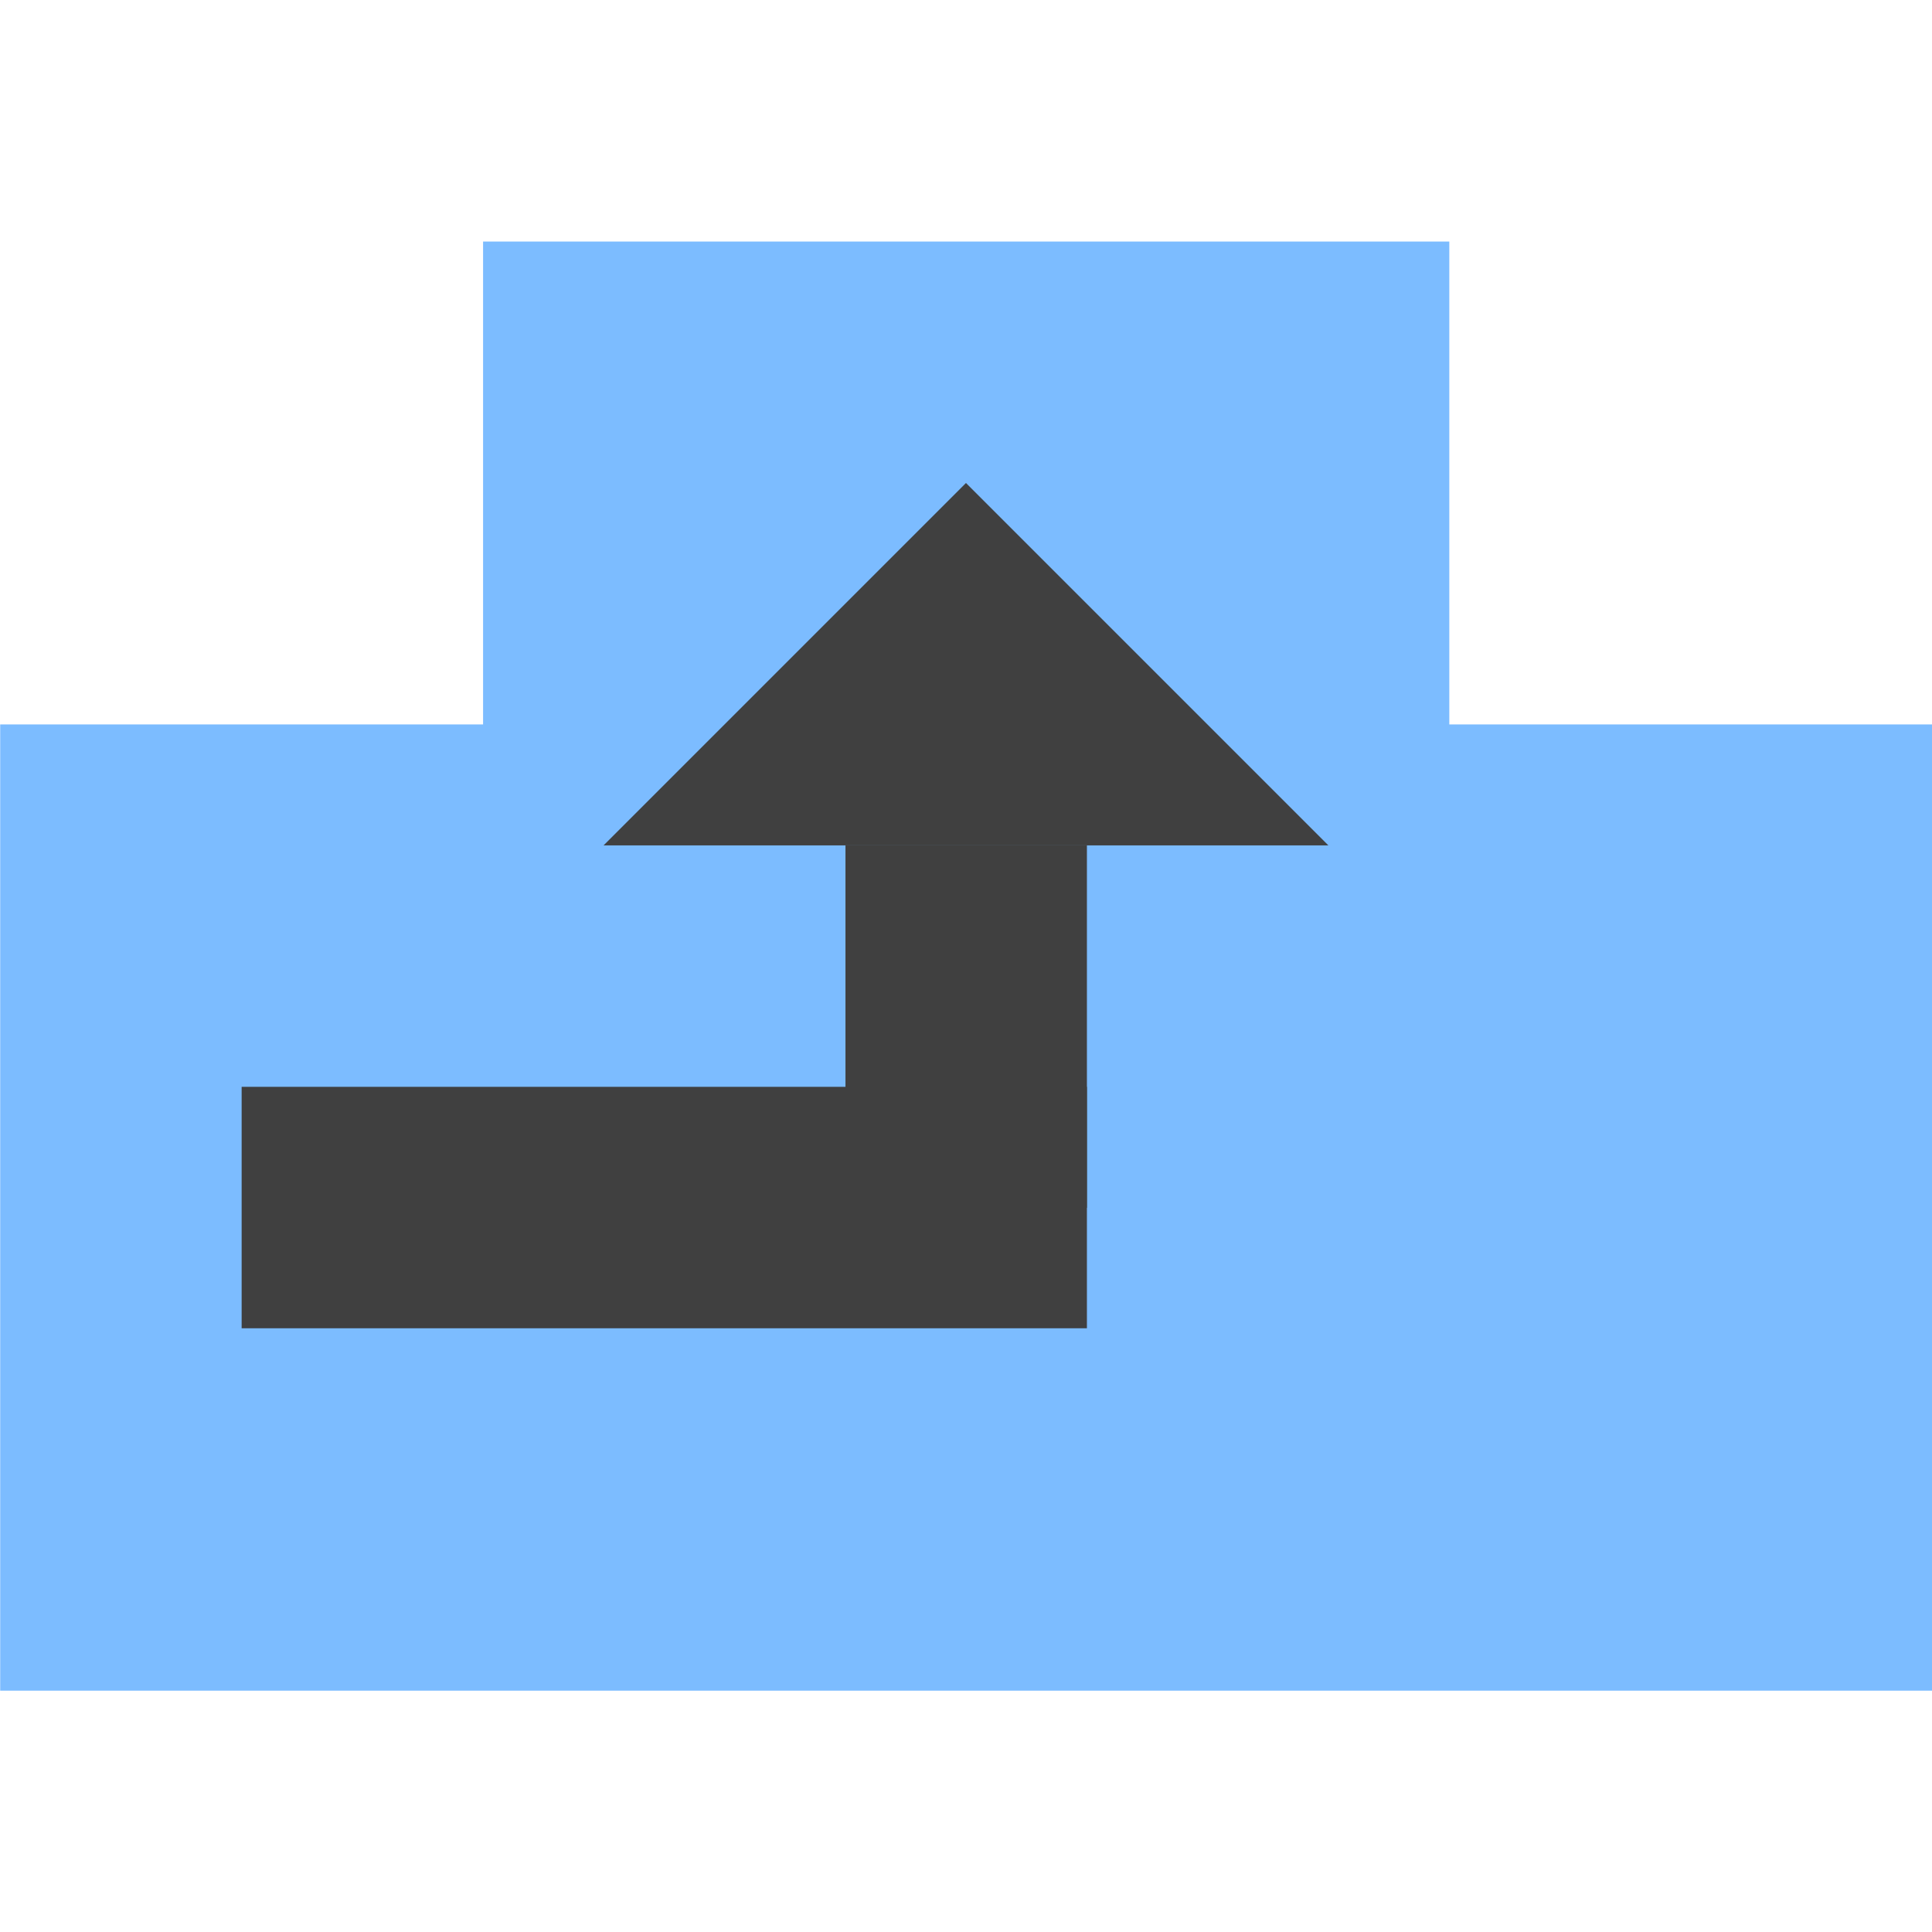
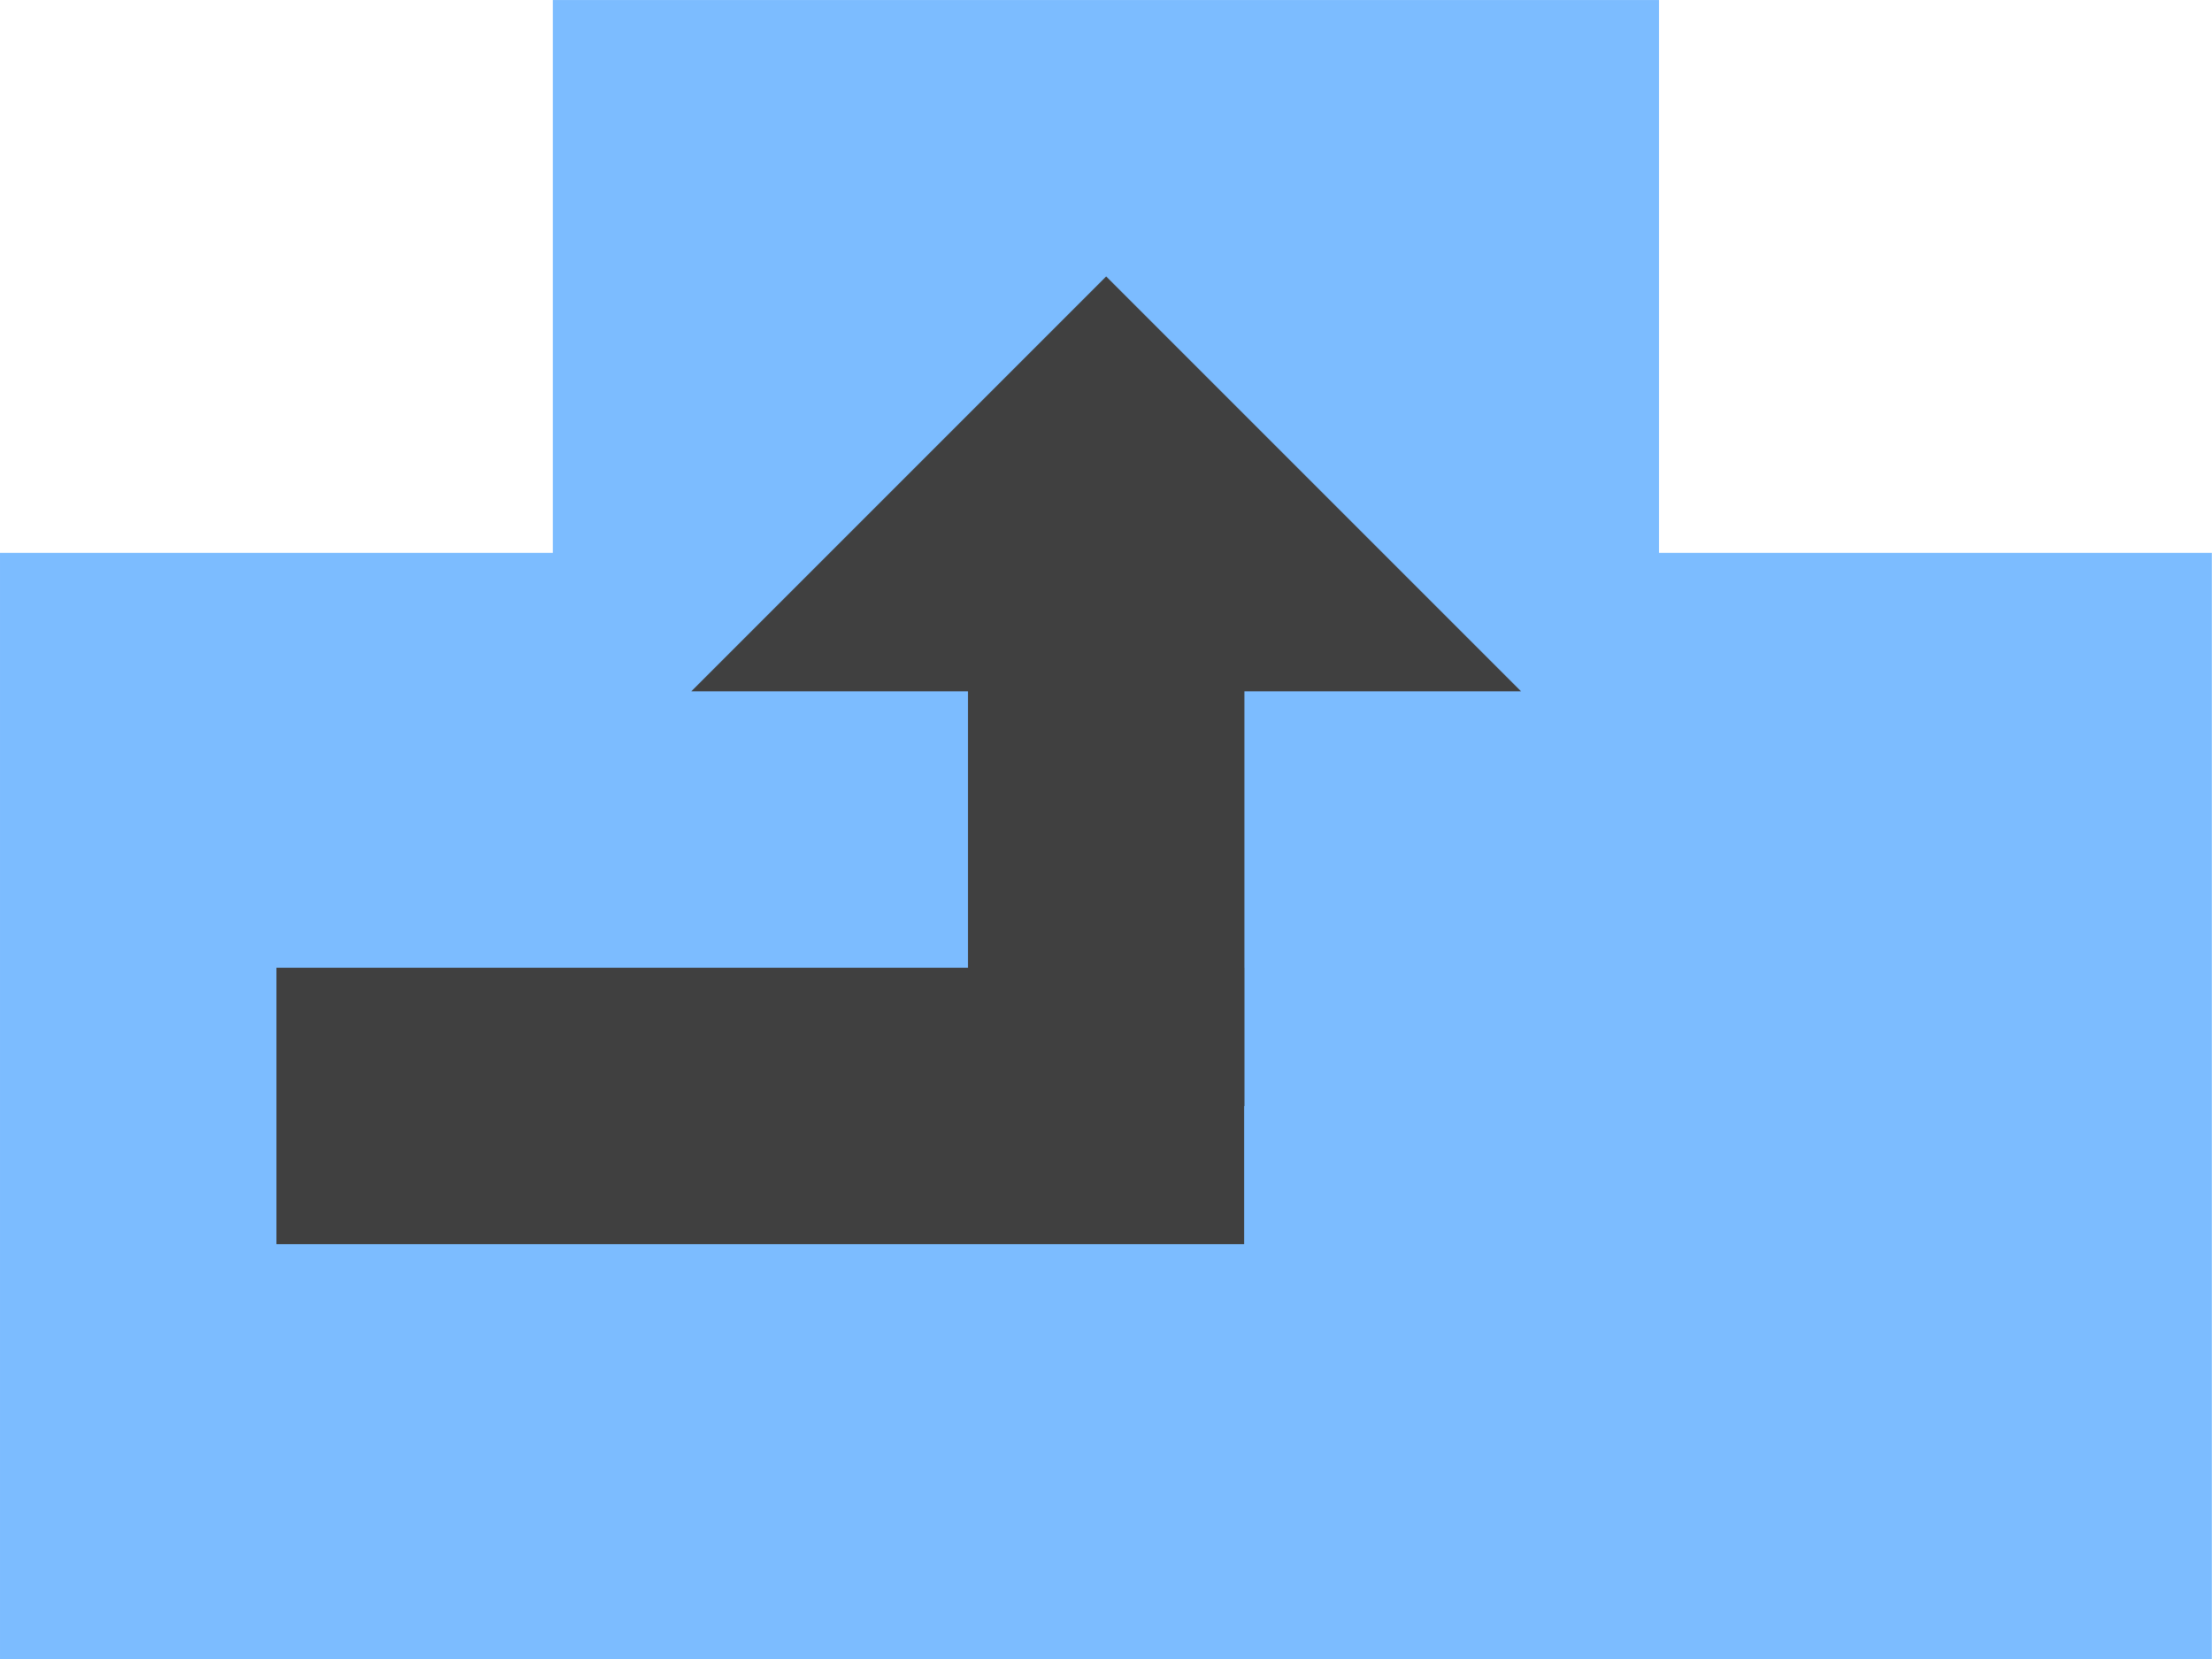
- <svg xmlns="http://www.w3.org/2000/svg" width="16" height="16" viewBox="0 0 4.233 4.233" version="1.1" id="svg1" xml:space="preserve">
+ <svg xmlns="http://www.w3.org/2000/svg" width="16" height="12" viewBox="0 0 4.233 3.175" version="1.1" id="svg1" xml:space="preserve">
  <defs id="defs1" />
-   <g id="layer1" transform="translate(-23.89057,-0.05776847)">
-     <rect style="fill:#7cbcff;fill-opacity:1;stroke-width:0.818;stroke-dasharray:none" id="rect3" width="4.233" height="2.117" x="23.891" y="1.645" />
-     <rect style="fill:#7cbcff;fill-opacity:1;stroke-width:0.578;stroke-dasharray:none" id="rect4" width="2.117" height="2.117" x="0.587" y="-27.066" transform="rotate(90)" />
-     <path style="fill:#404040;fill-opacity:1;stroke:none;stroke-width:0.42;stroke-linecap:butt;stroke-linejoin:miter;stroke-dasharray:none;stroke-opacity:1" d="m 25.213,1.91 0.794,-0.794 0.794,0.794 z" id="path6" />
-     <rect style="fill:#404040;fill-opacity:1;stroke:none;stroke-width:0.375;stroke-dasharray:none" id="rect6" width="0.794" height="0.529" x="-2.704" y="25.743" transform="rotate(-90)" />
-     <rect style="fill:#404040;fill-opacity:1;stroke:none;stroke-width:0.572;stroke-dasharray:none" id="rect12" width="1.852" height="0.529" x="24.42" y="2.439" />
+   <g id="layer5" transform="translate(-6.614584,5.820833)">
+     <rect style="fill:#7cbcff;fill-opacity:1;stroke-width:0.818;stroke-dasharray:none" id="rect3" width="4.233" height="2.117" x="30.505" y="-4.705" transform="translate(-23.89057,-0.05776847)" />
+     <rect style="fill:#7cbcff;fill-opacity:1;stroke-width:0.578;stroke-dasharray:none" id="rect4" width="2.117" height="2.117" x="-5.763" y="-33.68" transform="rotate(90,-11.9164,-11.97417)" />
+     <path style="fill:#404040;fill-opacity:1;stroke:none;stroke-width:0.42;stroke-linecap:butt;stroke-linejoin:miter;stroke-dasharray:none;stroke-opacity:1" d="m 31.828,-4.44 0.794,-0.794 0.794,0.794 z" id="path6" transform="translate(-23.89057,-0.05776847)" />
+     <rect style="fill:#404040;fill-opacity:1;stroke:none;stroke-width:0.419;stroke-dasharray:none" id="rect6" width="0.992" height="0.529" x="3.704" y="8.467" transform="rotate(-90)" />
+     <rect style="fill:#404040;fill-opacity:1;stroke:none;stroke-width:0.572;stroke-dasharray:none" id="rect12" width="1.852" height="0.529" x="31.034" y="-3.911" transform="translate(-23.89057,-0.05776847)" />
  </g>
</svg>
